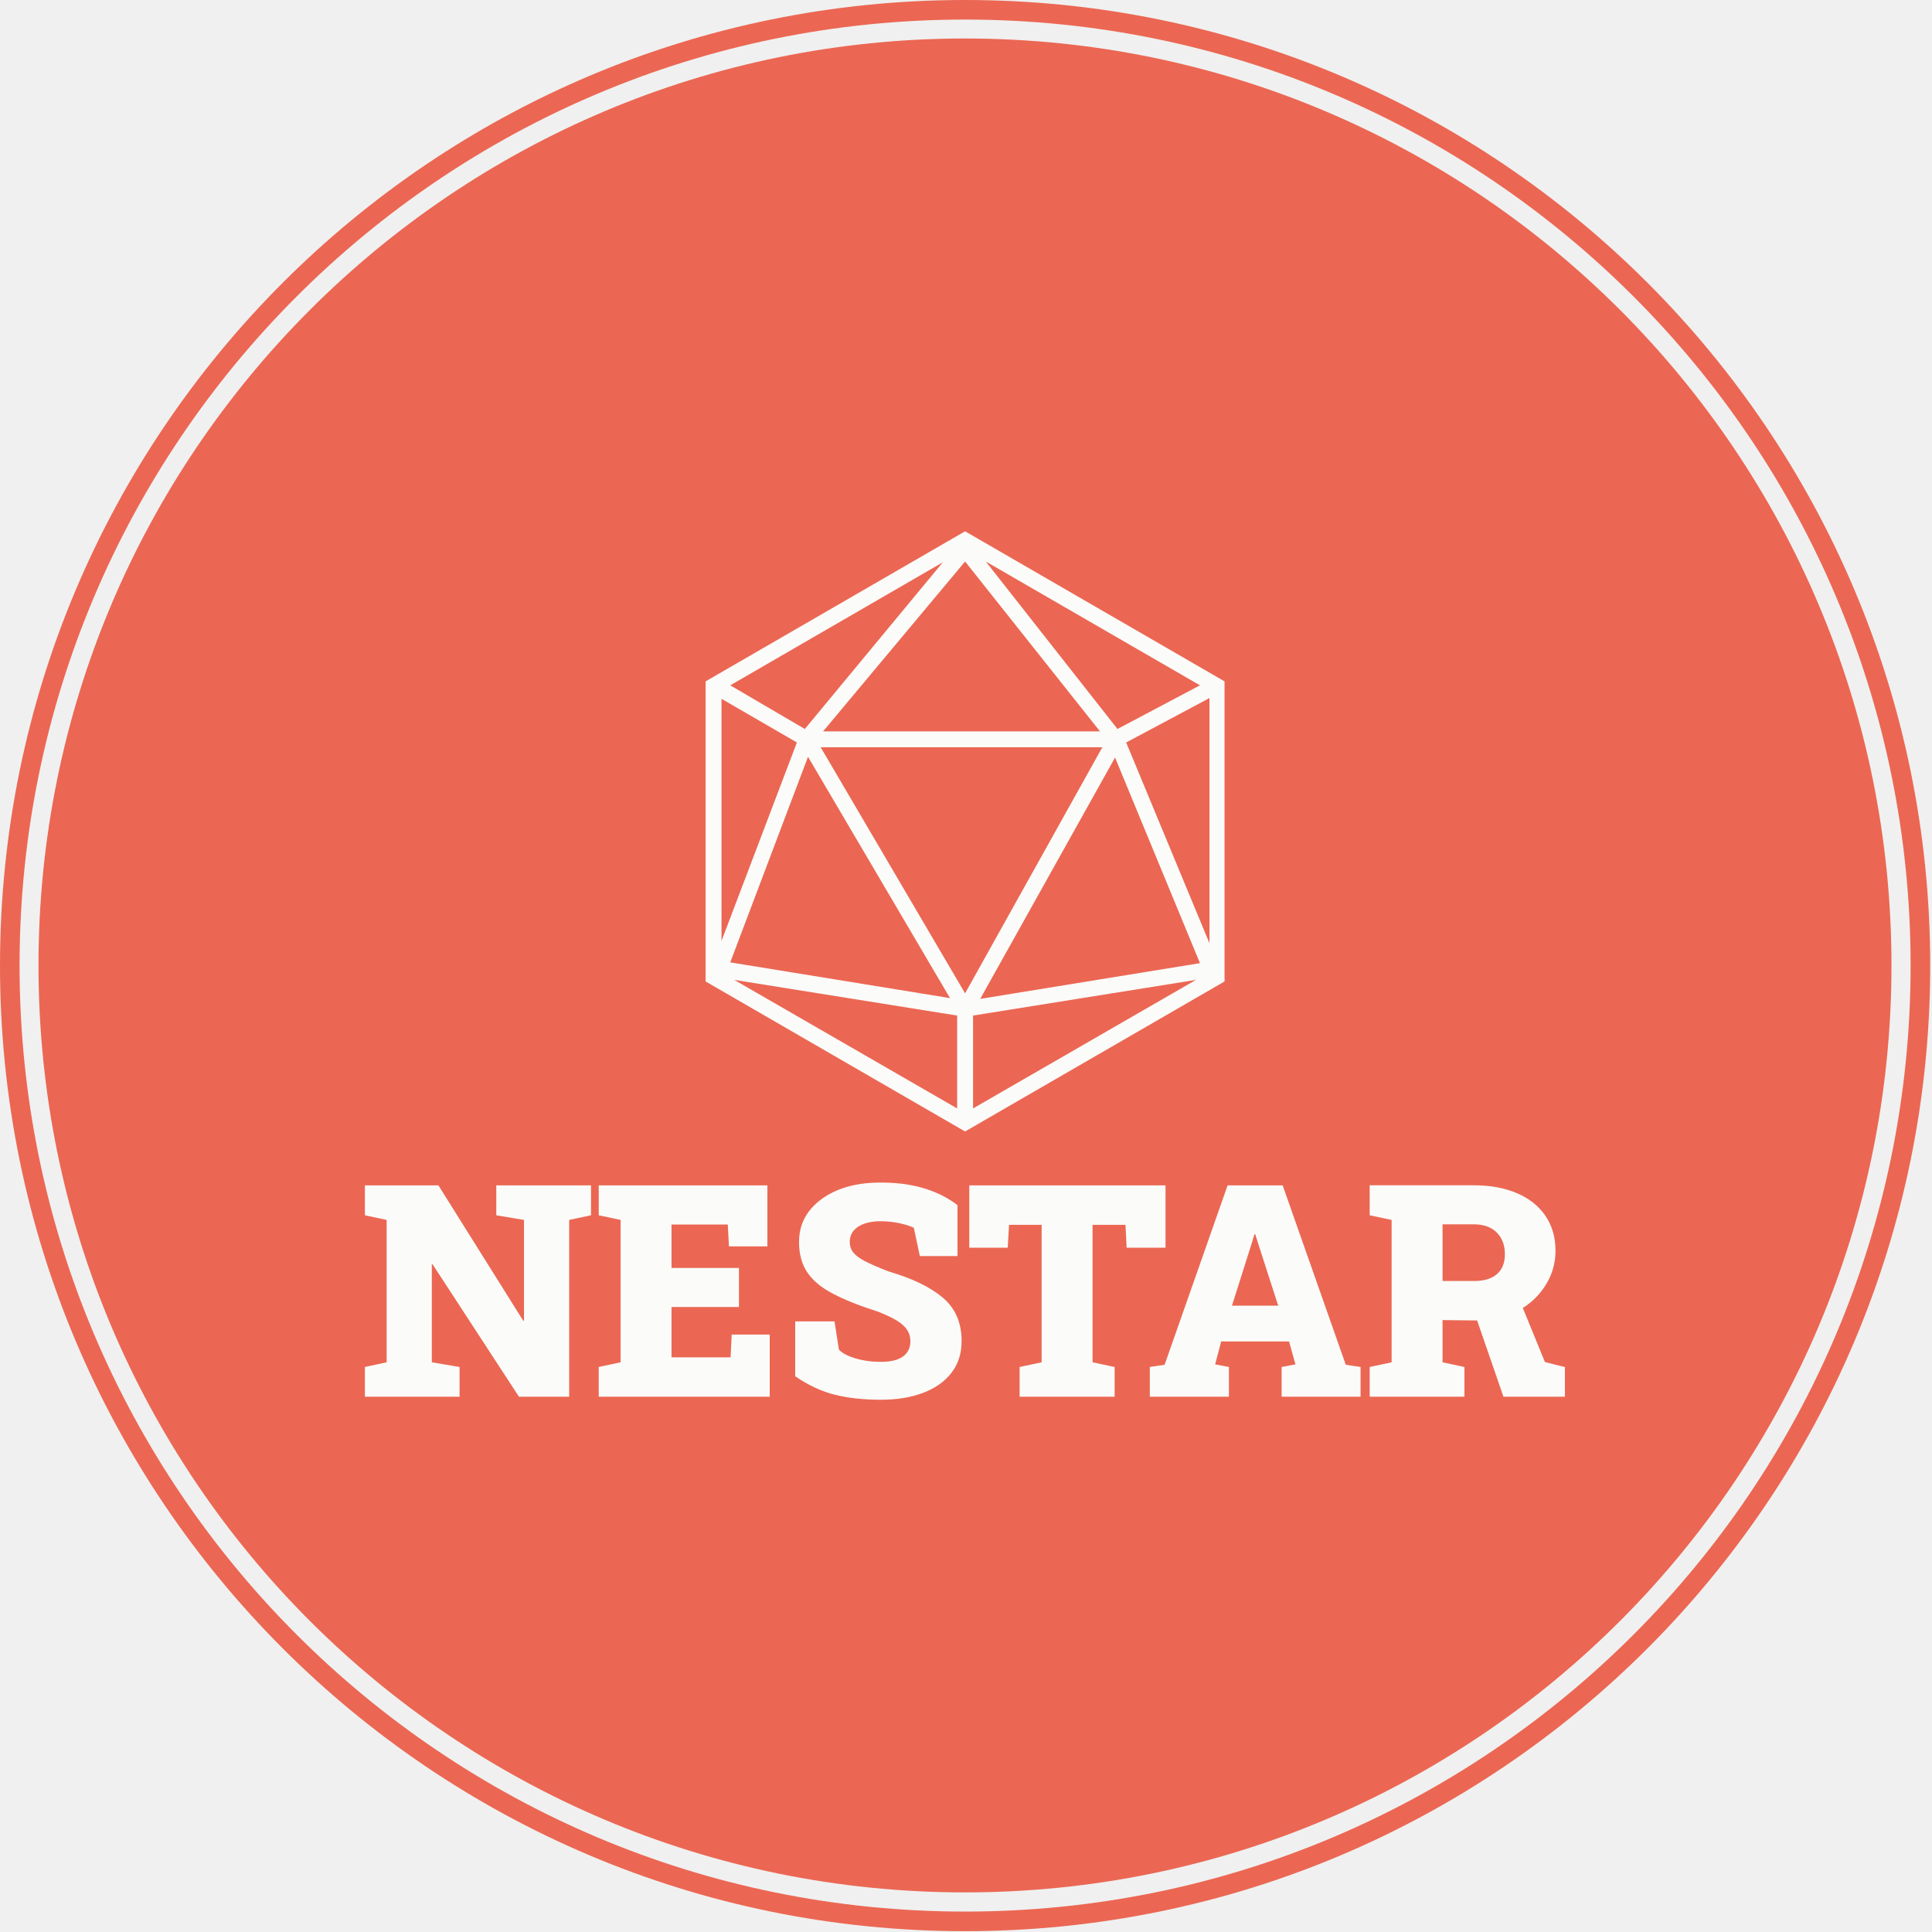
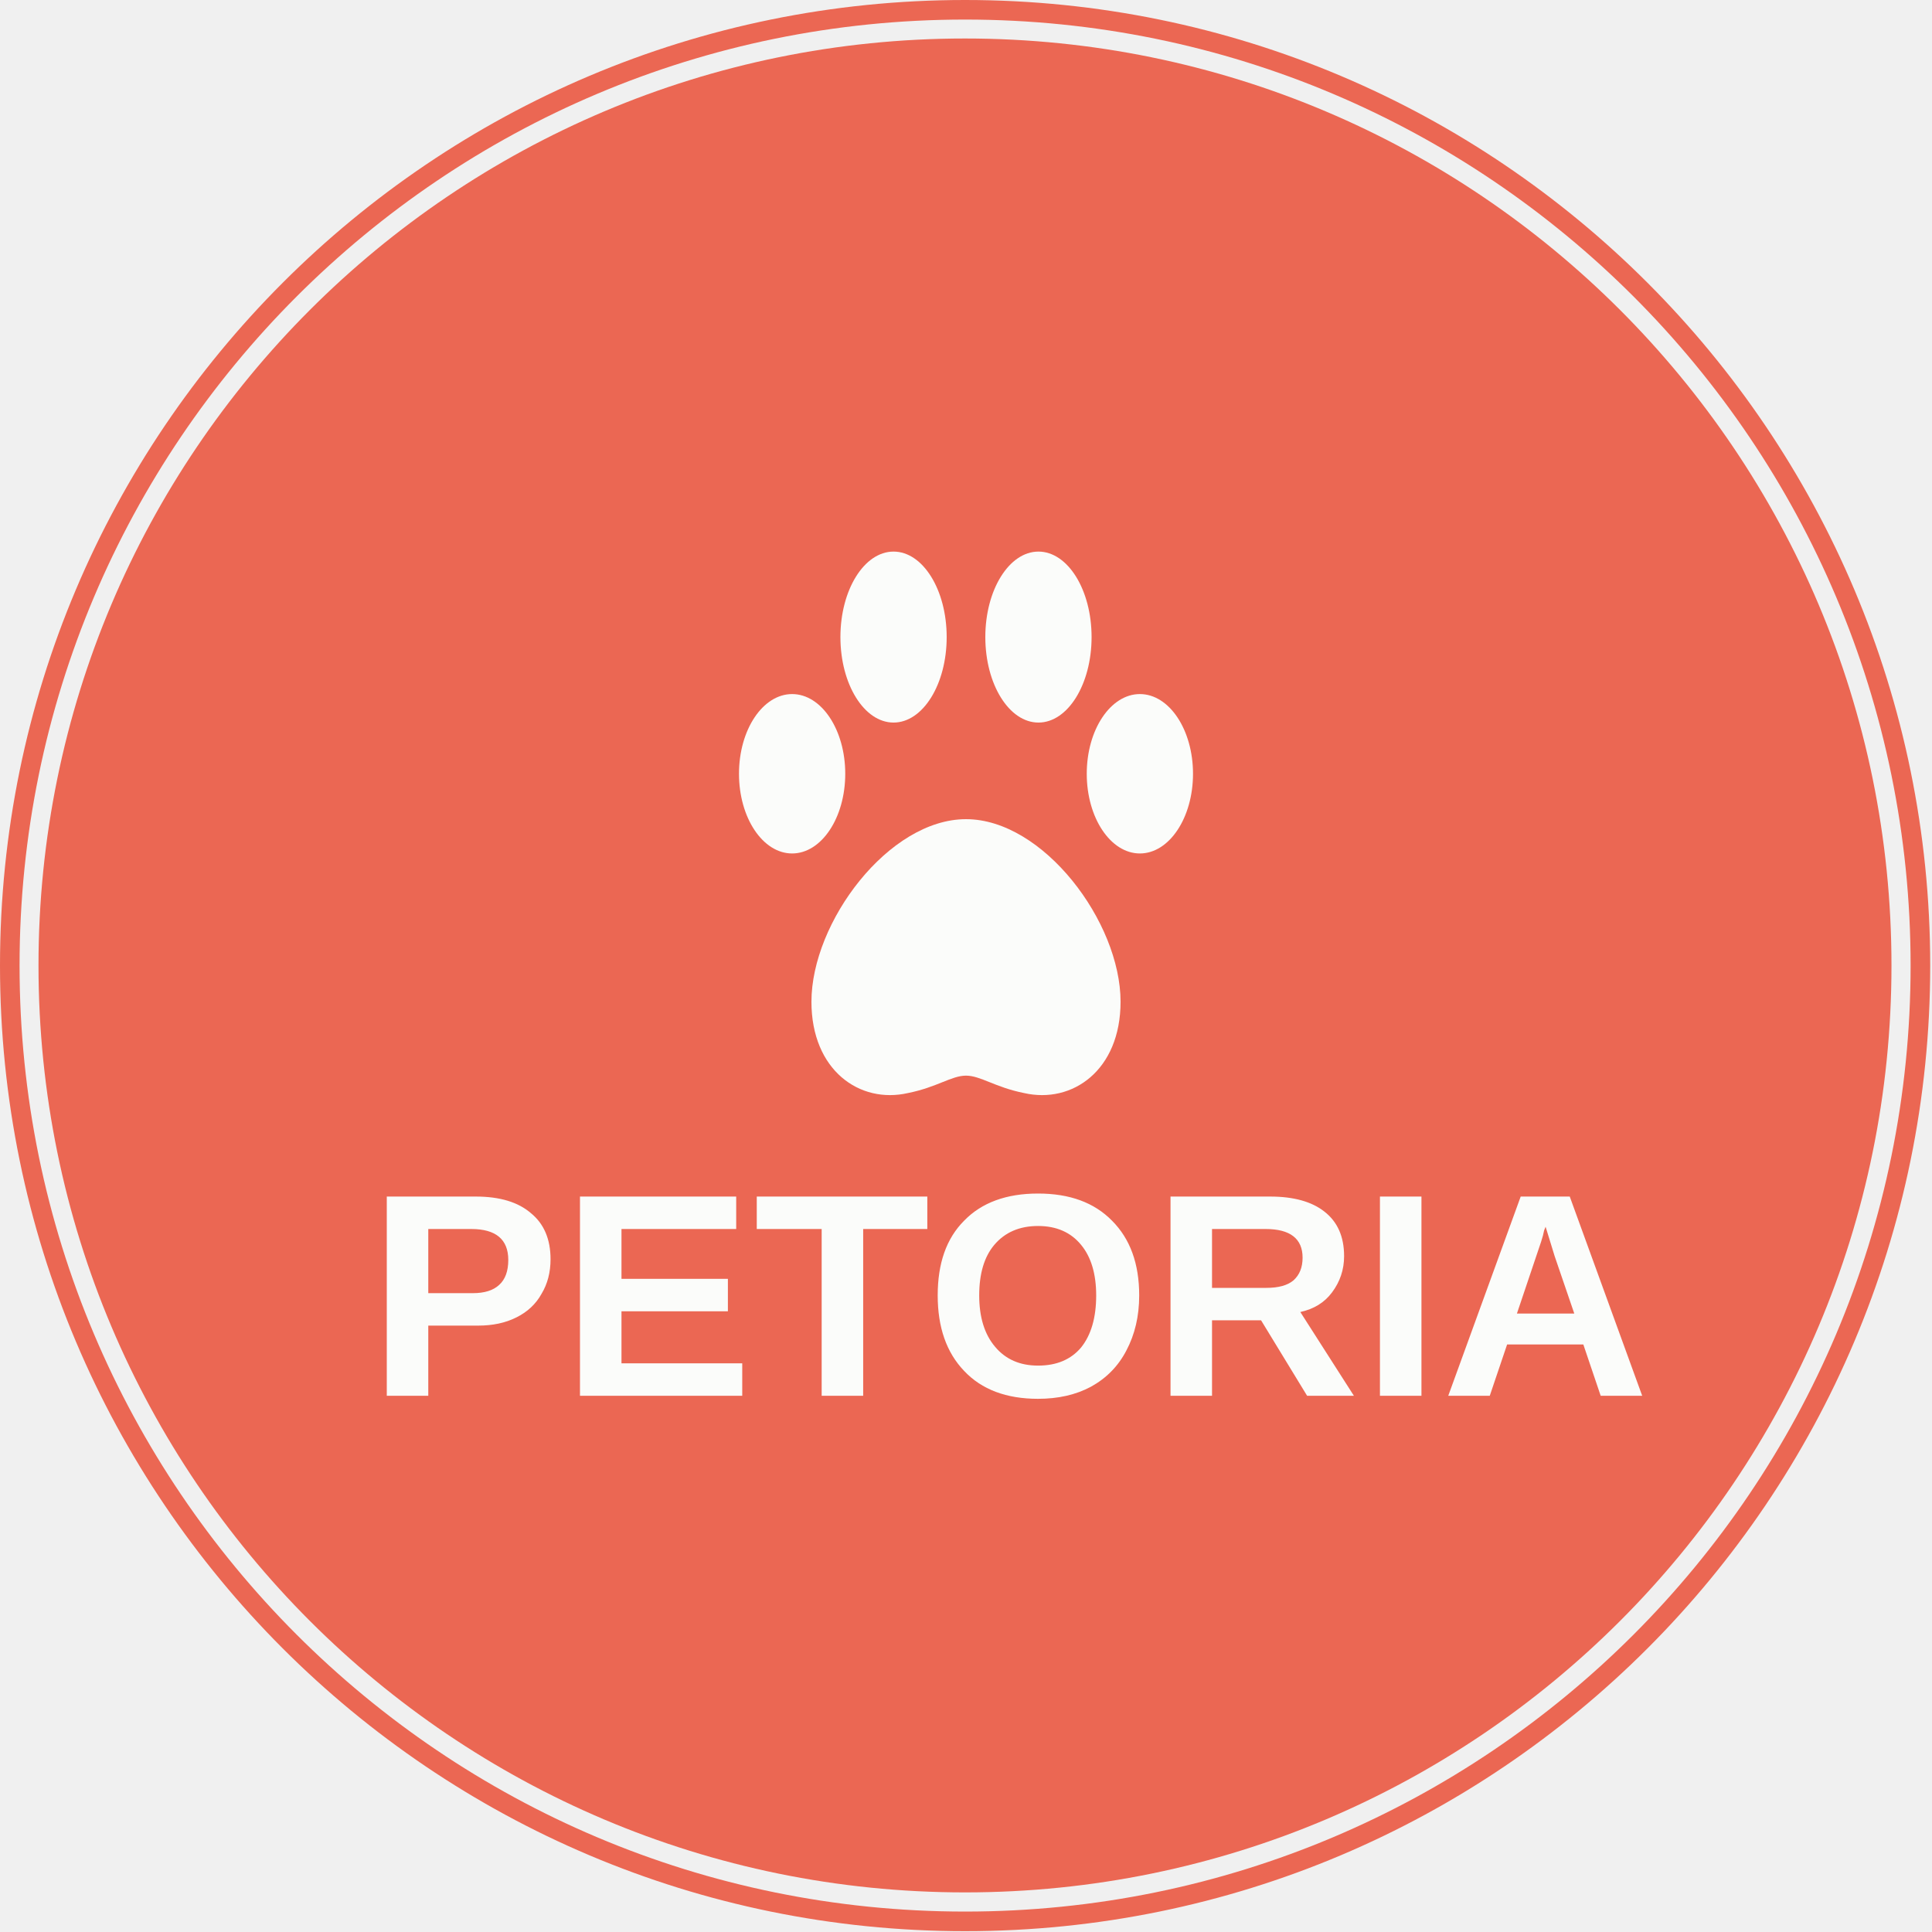
<svg xmlns="http://www.w3.org/2000/svg" width="40" height="40" viewBox="0 0 40 40" fill="none">
  <g clipPath="url(#clip0_6726_9595)">
    <path d="M0 19.991C0 8.95 8.946 0 19.981 0C31.017 0 39.963 8.95 39.963 19.991C39.963 31.032 31.017 39.983 19.981 39.983C8.946 39.983 0 31.032 0 19.991ZM19.981 39.577C30.793 39.577 39.557 30.808 39.557 19.991C39.557 9.174 30.793 0.405 19.981 0.405C9.17 0.405 0.405 9.174 0.405 19.991C0.405 30.808 9.17 39.577 19.981 39.577Z" fill="#EB6753" />
    <path d="M19.979 39.18C30.573 39.18 39.161 30.588 39.161 19.989C39.161 9.389 30.573 0.797 19.979 0.797C9.385 0.797 0.797 9.389 0.797 19.989C0.797 30.588 9.385 39.18 19.979 39.18Z" fill="#EB6753" />
    <g clipPath="url(#clip1_6726_9595)">
      <g clipPath="url(#clip2_6726_9595)">
        <g clipPath="url(#clip3_6726_9595)">
          <g clipPath="url(#clip4_6726_9595)">
            <g clipPath="url(#clip5_6726_9595)">
              <g clipPath="url(#clip6_6726_9595)">
                <g clipPath="url(#clip7_6726_9595)">
-                   <path d="M9.515 28.917H7.555V28.302L8.005 28.205V25.257L7.555 25.161V24.542H8.005H9.077L10.832 27.343H10.849V25.257L10.275 25.161V24.542H11.784H12.236V25.161L11.784 25.257V28.917H10.744L8.957 26.177H8.94V28.205L9.515 28.302V28.917ZM15.936 28.917H12.396V28.302L12.849 28.205V25.257L12.396 25.161V24.542H15.888V25.805H15.092L15.068 25.353H13.903V26.252H15.299V27.06H13.903V28.102H15.126L15.149 27.631H15.936V28.917ZM18.239 28.98C17.883 28.98 17.567 28.946 17.291 28.878C17.014 28.81 16.739 28.682 16.464 28.494V27.358H17.278L17.368 27.941C17.432 28.013 17.545 28.073 17.707 28.122C17.87 28.171 18.047 28.196 18.239 28.196C18.373 28.196 18.486 28.18 18.576 28.147C18.666 28.113 18.734 28.064 18.78 28C18.826 27.936 18.849 27.859 18.849 27.769C18.849 27.683 18.827 27.606 18.784 27.538C18.741 27.47 18.671 27.405 18.572 27.344C18.475 27.283 18.343 27.22 18.176 27.156C17.801 27.036 17.494 26.914 17.254 26.789C17.013 26.665 16.835 26.519 16.718 26.349C16.601 26.178 16.543 25.966 16.543 25.714C16.543 25.472 16.611 25.26 16.749 25.079C16.888 24.897 17.078 24.755 17.32 24.65C17.563 24.546 17.84 24.491 18.151 24.485C18.508 24.477 18.823 24.513 19.097 24.593C19.372 24.671 19.614 24.791 19.824 24.951V26.005H19.044L18.92 25.42C18.852 25.386 18.756 25.355 18.63 25.327C18.504 25.299 18.369 25.284 18.227 25.284C18.105 25.284 17.997 25.3 17.902 25.332C17.807 25.364 17.731 25.413 17.675 25.477C17.621 25.541 17.593 25.621 17.593 25.717C17.593 25.795 17.616 25.865 17.662 25.927C17.709 25.987 17.79 26.049 17.905 26.11C18.022 26.171 18.184 26.241 18.393 26.322C18.889 26.468 19.265 26.65 19.523 26.869C19.78 27.089 19.909 27.387 19.909 27.763C19.909 28.021 19.839 28.241 19.699 28.422C19.559 28.604 19.363 28.742 19.113 28.837C18.863 28.932 18.572 28.98 18.239 28.98ZM23.077 28.917H21.11V28.302L21.566 28.205V25.359H20.891L20.864 25.832H20.068V24.542H24.131V25.832H23.326L23.302 25.359H22.62V28.205L23.077 28.302V28.917ZM25.443 28.917H23.806V28.302L24.112 28.256L25.416 24.542H26.556L27.863 28.256L28.169 28.302V28.917H26.535V28.302L26.821 28.248L26.689 27.773H25.283L25.158 28.248L25.443 28.302V28.917ZM25.921 25.724L25.506 27.033H26.464L26.037 25.709L25.989 25.555H25.971L25.921 25.724ZM30.319 28.917H28.358V28.302L28.812 28.205V25.257L28.358 25.161V24.54H30.509C30.855 24.54 31.155 24.595 31.409 24.705C31.664 24.814 31.86 24.971 31.998 25.175C32.136 25.378 32.205 25.619 32.205 25.897C32.205 26.154 32.136 26.392 31.997 26.612C31.858 26.833 31.667 27.01 31.425 27.142C31.182 27.276 30.906 27.342 30.596 27.339L29.866 27.331V28.205L30.319 28.302V28.917ZM32.4 28.917H31.127L30.538 27.21L31.454 26.898L31.986 28.2L32.4 28.304V28.917ZM29.866 25.348V26.522H30.521C30.725 26.522 30.882 26.475 30.992 26.38C31.102 26.284 31.157 26.147 31.157 25.967C31.157 25.78 31.101 25.631 30.989 25.518C30.877 25.405 30.717 25.348 30.509 25.348H29.866Z" fill="#FBFCFA" />
+                   <text x="7.6" y="28.9" fill="#FBFCFA" font-family="Arial, Helvetica, sans-serif" font-weight="700" font-size="6" textLength="24.8" lengthAdjust="spacingAndGlyphs">PETORIA</text>
                </g>
              </g>
            </g>
          </g>
          <g clipPath="url(#clip8_6726_9595)">
            <g clipPath="url(#clip9_6726_9595)">
-               <path d="M19.981 11L14.609 14.107V20.32L19.981 23.426L25.353 20.32V14.107L19.981 11ZM17.041 15.142L19.981 11.625L22.774 15.142H17.041ZM22.823 15.471L19.981 20.566L16.991 15.471H22.823ZM19.669 20.665L15.119 19.925L16.729 15.668L19.669 20.665ZM23.086 15.684L24.844 19.941L20.294 20.681L23.086 15.684ZM23.136 15.093L20.409 11.625L24.844 14.189L23.136 15.093ZM16.663 15.093L15.119 14.189L19.521 11.641L16.663 15.093ZM16.499 15.372L14.938 19.481V14.468L16.499 15.372ZM19.817 21.026V22.949L15.201 20.287L19.817 21.026ZM20.146 21.026L24.762 20.287L20.146 22.949V21.026ZM23.316 15.372L25.041 14.452V19.53L23.316 15.372Z" fill="#FBFCFA" />
+               <ellipse cx="16.40" cy="16.02" rx="1.10" ry="1.65" fill="#FBFCFA" />
+               <ellipse cx="18.50" cy="13.19" rx="1.10" ry="1.77" fill="#FBFCFA" />
+               <ellipse cx="21.50" cy="13.19" rx="1.10" ry="1.77" fill="#FBFCFA" />
+               <ellipse cx="23.60" cy="16.02" rx="1.10" ry="1.65" fill="#FBFCFA" />
+               <path d="M20.00 16.96C18.40 16.96 16.80 19.09 16.80 20.74C16.80 22.16 17.80 22.86 18.80 22.63C19.40 22.51 19.70 22.27 20.00 22.27C20.30 22.27 20.60 22.51 21.20 22.63C22.20 22.86 23.20 22.16 23.20 20.74C23.20 19.09 21.60 16.96 20.00 16.96Z" fill="#FBFCFA" />
            </g>
          </g>
        </g>
      </g>
    </g>
  </g>
  <defs>
    <clipPath id="clip0_6726_9595">
      <rect width="39.963" height="39.983" fill="white" />
    </clipPath>
    <clipPath id="clip1_6726_9595">
      <rect width="24.846" height="17.983" fill="white" transform="translate(7.55469 11)" />
    </clipPath>
    <clipPath id="clip2_6726_9595">
      <rect width="24.846" height="17.983" fill="white" transform="translate(7.55469 11)" />
    </clipPath>
    <clipPath id="clip3_6726_9595">
      <rect width="24.846" height="17.983" fill="white" transform="translate(7.55469 11)" />
    </clipPath>
    <clipPath id="clip4_6726_9595">
      <rect width="24.846" height="4.496" fill="white" transform="translate(7.55469 24.4844)" />
    </clipPath>
    <clipPath id="clip5_6726_9595">
      <rect width="24.846" height="4.496" fill="white" transform="translate(7.55469 24.4844)" />
    </clipPath>
    <clipPath id="clip6_6726_9595">
      <rect width="24.846" height="4.496" fill="white" transform="translate(7.55469 24.4844)" />
    </clipPath>
    <clipPath id="clip7_6726_9595">
      <rect width="24.846" height="4.496" fill="white" transform="translate(7.55469 24.4844)" />
    </clipPath>
    <clipPath id="clip8_6726_9595">
      <rect width="10.744" height="12.426" fill="white" transform="translate(14.6094 11)" />
    </clipPath>
    <clipPath id="clip9_6726_9595">
      <rect width="10.744" height="12.426" fill="white" transform="translate(14.6094 11)" />
    </clipPath>
  </defs>
</svg>
